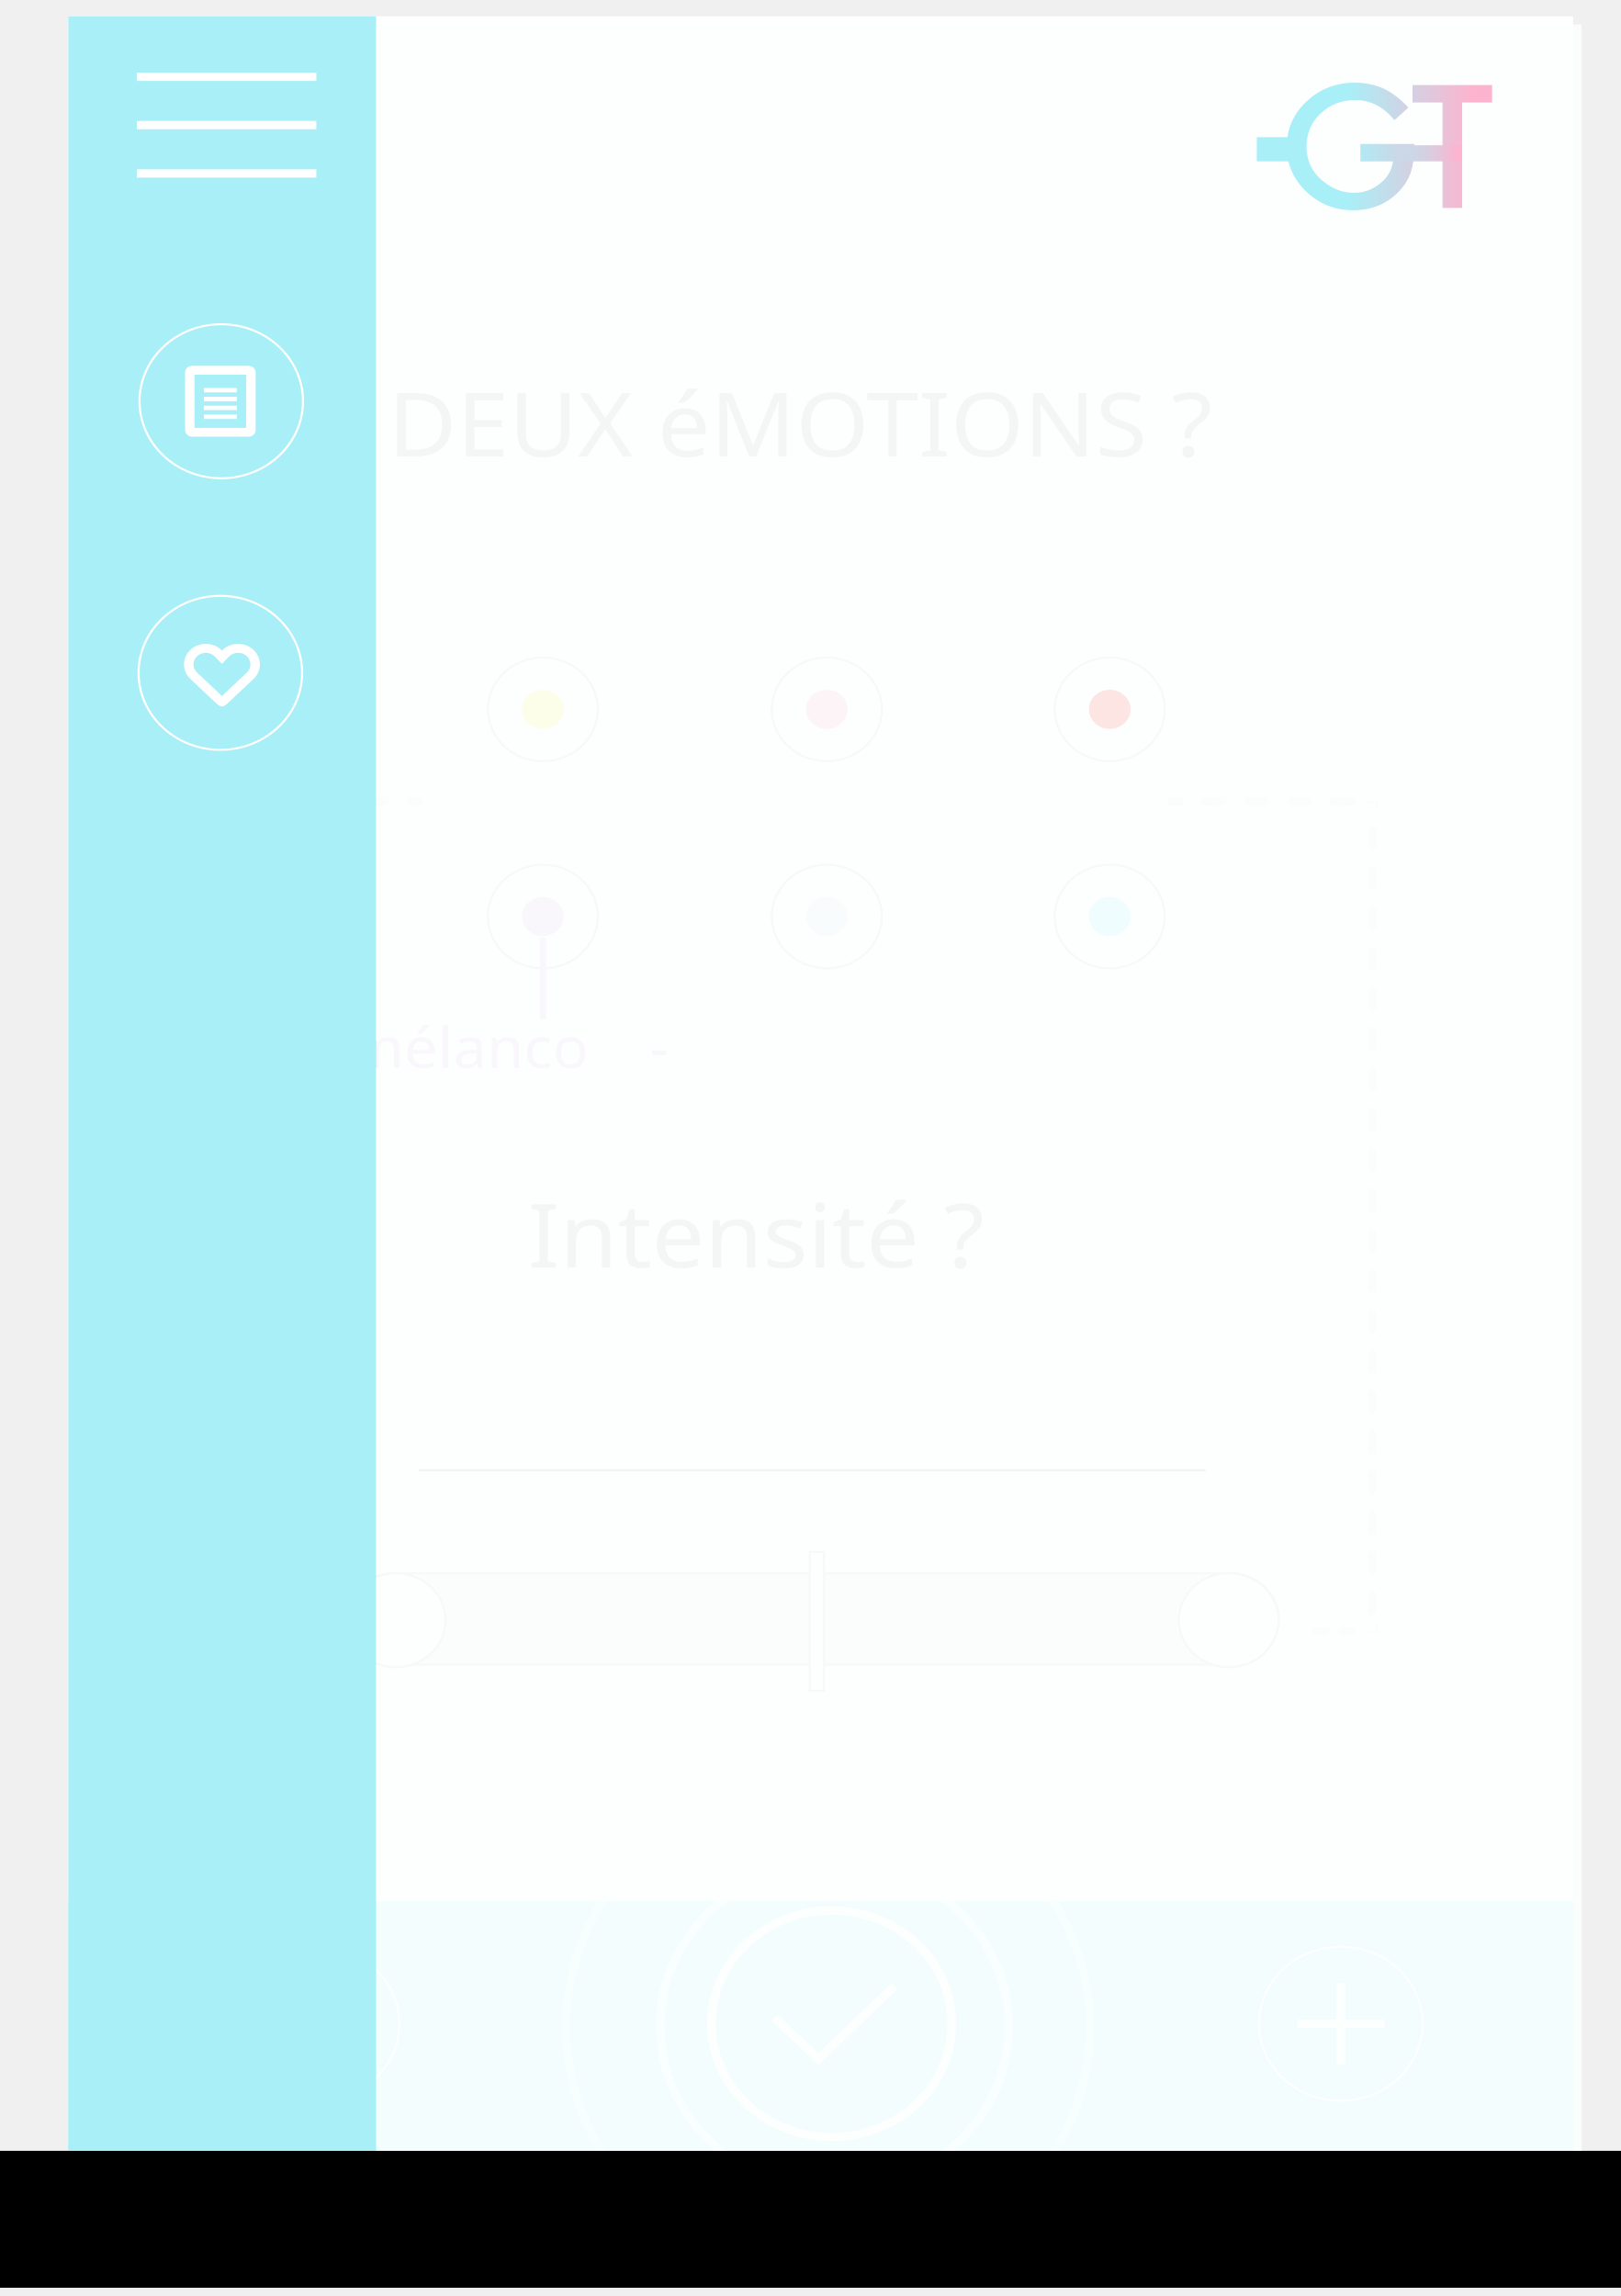
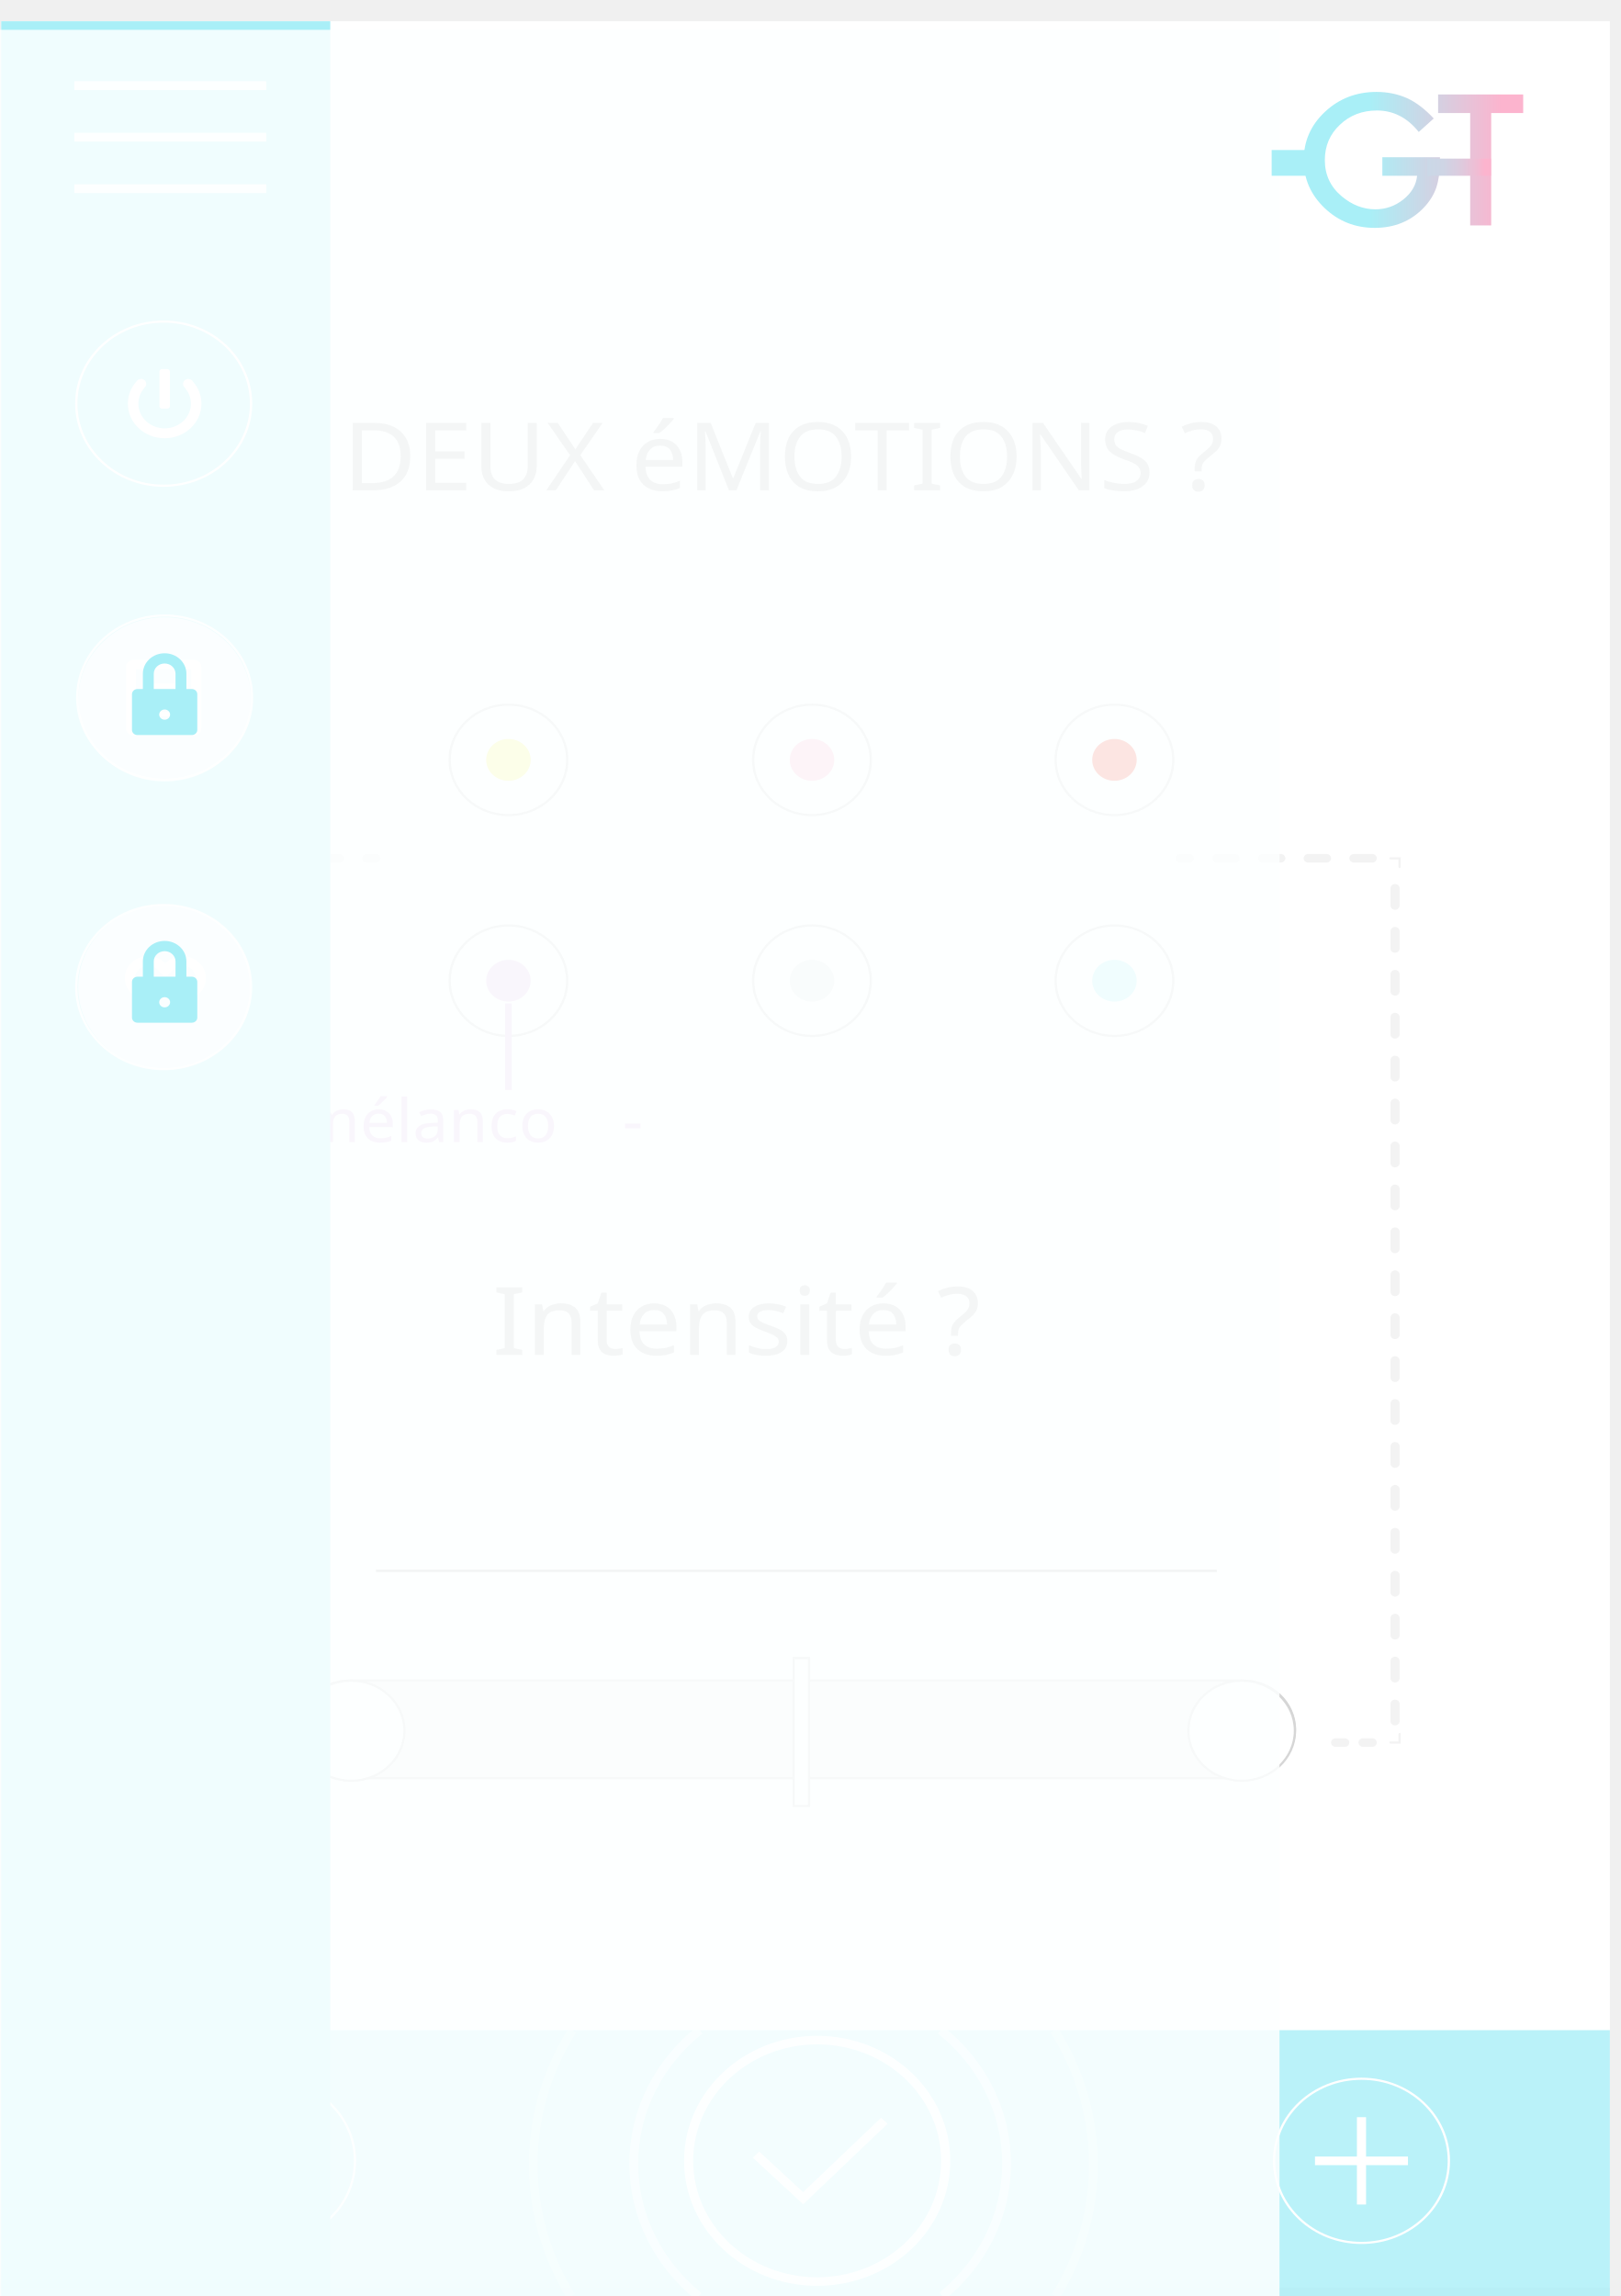
- <svg xmlns="http://www.w3.org/2000/svg" version="1.1" width="336" height="476" id="svg6780">
-   <defs id="defs6782">
-     <linearGradient x1="1080.507" y1="215.15" x2="1104.52" y2="215.15" id="SVGID_322_" gradientUnits="userSpaceOnUse">
-       <stop id="stop3633" style="stop-color:#a9eff7;stop-opacity:1" offset="0.299" />
-       <stop id="stop3635" style="stop-color:#fcb4ce;stop-opacity:1" offset="0.9" />
+ <svg xmlns="http://www.w3.org/2000/svg" width="336" height="476" id="svg14585" version="1.1">
+   <defs id="defs14587">
+     <linearGradient id="SVGID_322_" gradientUnits="userSpaceOnUse" x1="1080.507" y1="215.15" x2="1104.52" y2="215.15">
+       <stop offset="0.299" style="stop-color:#A9EFF7" id="stop3625" />
+       <stop offset="0.9" style="stop-color:#FCB4CE" id="stop3627" />
    </linearGradient>
-     <linearGradient x1="1080.507" y1="215.15" x2="1104.52" y2="215.15" id="SVGID_323_" gradientUnits="userSpaceOnUse">
-       <stop id="stop3640" style="stop-color:#a9eff7;stop-opacity:1" offset="0.299" />
-       <stop id="stop3642" style="stop-color:#fcb4ce;stop-opacity:1" offset="0.9" />
+     <linearGradient id="SVGID_323_" gradientUnits="userSpaceOnUse" x1="1080.507" y1="215.15" x2="1104.52" y2="215.15">
+       <stop offset="0.299" style="stop-color:#A9EFF7" id="stop3632" />
+       <stop offset="0.9" style="stop-color:#FCB4CE" id="stop3634" />
    </linearGradient>
-     <linearGradient x1="1094" y1="216" x2="1101" y2="216" id="SVGID_324_" gradientUnits="userSpaceOnUse">
-       <stop id="stop3647" style="stop-color:#cad8e7;stop-opacity:1" offset="0" />
-       <stop id="stop3649" style="stop-color:#ced5e5;stop-opacity:1" offset="0.245" />
-       <stop id="stop3651" style="stop-color:#dccbde;stop-opacity:1" offset="0.513" />
-       <stop id="stop3653" style="stop-color:#f1bcd3;stop-opacity:1" offset="0.792" />
-       <stop id="stop3655" style="stop-color:#fcb4ce;stop-opacity:1" offset="0.9" />
+     <linearGradient id="SVGID_324_" gradientUnits="userSpaceOnUse" x1="1094" y1="216" x2="1101" y2="216">
+       <stop offset="0" style="stop-color:#CAD8E7" id="stop3639" />
+       <stop offset="0.245" style="stop-color:#CED5E5" id="stop3641" />
+       <stop offset="0.513" style="stop-color:#DCCBDE" id="stop3643" />
+       <stop offset="0.792" style="stop-color:#F1BCD3" id="stop3645" />
+       <stop offset="0.9" style="stop-color:#FCB4CE" id="stop3647" />
    </linearGradient>
  </defs>
-   <g transform="translate(0,-576.3622)" id="layer1">
-     <rect width="311.953" height="440.841" x="14.18" y="579.756" id="rect917" style="fill:#ffffff" />
-     <path d="m 265.069,911.993 c 0,5.235 -4.5,9.481 -10.057,9.481 H 81.758 c -5.557,0 -10.06,-4.246 -10.06,-9.481 l 0,0 c 0,-5.235 4.504,-9.478 10.06,-9.478 H 255.012 c 5.557,0 10.057,4.243 10.057,9.478 l 0,0 z" id="path919" style="fill:#f4f4f4;stroke:#d6d6d6;stroke-width:0.43;stroke-miterlimit:10" />
-     <path d="m 92.377,912.257 c 0,5.382 -4.626,9.742 -10.342,9.742 -5.706,0 -10.337,-4.36 -10.337,-9.742 0,-5.379 4.631,-9.742 10.337,-9.742 5.716,0 10.342,4.363 10.342,9.742 z" id="path921" style="fill:#ffffff;stroke:#d6d6d6;stroke-width:0.43;stroke-miterlimit:10" />
-     <circle cx="1073.717" cy="398.12" r="5.832" transform="matrix(1.772458,0,0,1.669853,-1648.386,247.4552)" id="circle923" style="fill:#ffffff;stroke:#d6d6d6;stroke-width:0.25;stroke-miterlimit:10" />
-     <rect width="2.981" height="28.785" x="167.85" y="898.129" id="rect925" style="fill:#ffffff;stroke:#d6d6d6;stroke-width:0.43;stroke-miterlimit:10" />
-     <circle cx="993.496" cy="285.037" r="6.432" transform="matrix(1.772458,0,0,1.669853,-1648.386,247.4552)" id="circle927" style="fill:none;stroke:#d6d6d6;stroke-width:0.25;stroke-miterlimit:10" />
-     <circle cx="993.494" cy="285.037" r="2.434" transform="matrix(1.772458,0,0,1.669853,-1648.386,247.4552)" id="circle929" style="fill:#f9f569" />
-     <circle cx="1026.706" cy="285.037" r="6.433" transform="matrix(1.772458,0,0,1.669853,-1648.386,247.4552)" id="circle931" style="fill:none;stroke:#d6d6d6;stroke-width:0.25;stroke-miterlimit:10" />
-     <circle cx="1026.707" cy="285.037" r="2.433" transform="matrix(1.772458,0,0,1.669853,-1648.386,247.4552)" id="circle933" style="fill:#fcb4ce" />
-     <circle cx="1059.799" cy="285.037" r="6.432" transform="matrix(1.772458,0,0,1.669853,-1648.386,247.4552)" id="circle935" style="fill:none;stroke:#d6d6d6;stroke-width:0.25;stroke-miterlimit:10" />
-     <circle cx="1059.799" cy="285.037" r="2.434" transform="matrix(1.772458,0,0,1.669853,-1648.386,247.4552)" id="circle937" style="fill:#f8533d" />
-     <circle cx="993.496" cy="310.76" r="6.432" transform="matrix(1.772458,0,0,1.669853,-1648.386,247.4552)" id="circle939" style="fill:none;stroke:#d6d6d6;stroke-width:0.25;stroke-miterlimit:10" />
-     <circle cx="993.494" cy="310.76" r="2.434" transform="matrix(1.772458,0,0,1.669853,-1648.386,247.4552)" id="circle941" style="fill:#e7c5ea" />
-     <circle cx="1026.706" cy="310.76" r="6.433" transform="matrix(1.772458,0,0,1.669853,-1648.386,247.4552)" id="circle943" style="fill:none;stroke:#d6d6d6;stroke-width:0.25;stroke-miterlimit:10" />
-     <circle cx="1026.707" cy="310.76" r="2.433" transform="matrix(1.772458,0,0,1.669853,-1648.386,247.4552)" id="circle945" style="fill:#e6e8e8" />
-     <circle cx="1059.799" cy="310.76" r="6.432" transform="matrix(1.772458,0,0,1.669853,-1648.386,247.4552)" id="circle947" style="fill:none;stroke:#d6d6d6;stroke-width:0.25;stroke-miterlimit:10" />
-     <circle cx="1059.799" cy="310.76" r="2.434" transform="matrix(1.772458,0,0,1.669853,-1648.386,247.4552)" id="circle949" style="fill:#a9eff7" />
-     <g transform="matrix(1.772458,0,0,1.669853,-1648.386,247.4552)" id="g951">
-       <rect width="56.649" height="4.988" x="970.707" y="324.662" id="rect953" style="fill:none" />
+   <g id="layer1" transform="translate(0,-576.3622)">
+     <rect style="fill:#ffffff" x="0.256" y="580.766" width="333.486" height="469.878" id="rect917" />
+     <path style="fill:#f4f4f4;stroke:#d6d6d6;stroke-width:0.459;stroke-miterlimit:10" stroke-miterlimit="10" d="m 268.464,934.887 c 0,5.58 -4.811,10.106 -10.751,10.106 H 72.499 c -5.94,0 -10.755,-4.526 -10.755,-10.106 l 0,0 c 0,-5.58 4.815,-10.102 10.755,-10.102 H 257.712 c 5.94,0 10.751,4.523 10.751,10.102 l 0,0 z" id="path919" />
+     <path style="fill:#ffffff;stroke:#d6d6d6;stroke-width:0.459;stroke-miterlimit:10" stroke-miterlimit="10" d="m 83.851,935.168 c 0,5.736 -4.945,10.384 -11.056,10.384 -6.099,0 -11.051,-4.647 -11.051,-10.384 0,-5.733 4.951,-10.384 11.051,-10.384 6.111,0 11.056,4.651 11.056,10.384 z" id="path921" />
+     <circle transform="matrix(1.894805,0,0,1.779841,-1777.072,226.5781)" style="fill:#ffffff;stroke:#d6d6d6;stroke-width:0.25;stroke-miterlimit:10" stroke-miterlimit="10" cx="1073.717" cy="398.12" r="5.832" id="circle923" d="m 1079.549,398.12 c 0,3.221 -2.611,5.832 -5.832,5.832 -3.221,0 -5.832,-2.611 -5.832,-5.832 0,-3.221 2.611,-5.832 5.832,-5.832 3.221,0 5.832,2.611 5.832,5.832 z" />
+     <rect style="fill:#ffffff;stroke:#d6d6d6;stroke-width:0.459;stroke-miterlimit:10" x="164.533" y="920.109" stroke-miterlimit="10" width="3.187" height="30.681" id="rect925" />
+     <circle transform="matrix(1.894805,0,0,1.779841,-1777.072,226.5781)" style="fill:none;stroke:#d6d6d6;stroke-width:0.25;stroke-miterlimit:10" stroke-miterlimit="10" cx="993.496" cy="285.037" r="6.432" id="circle927" d="m 999.928,285.037 c 0,3.552 -2.88,6.432 -6.432,6.432 -3.552,0 -6.432,-2.88 -6.432,-6.432 0,-3.552 2.88,-6.432 6.432,-6.432 3.552,0 6.432,2.88 6.432,6.432 z" />
+     <circle transform="matrix(1.894805,0,0,1.779841,-1777.072,226.5781)" style="fill:#f9f569" cx="993.494" cy="285.037" r="2.434" id="circle929" d="m 995.928,285.037 c 0,1.344 -1.09,2.434 -2.434,2.434 -1.344,0 -2.434,-1.09 -2.434,-2.434 0,-1.344 1.09,-2.434 2.434,-2.434 1.344,0 2.434,1.09 2.434,2.434 z" />
+     <circle transform="matrix(1.894805,0,0,1.779841,-1777.072,226.5781)" style="fill:none;stroke:#d6d6d6;stroke-width:0.25;stroke-miterlimit:10" stroke-miterlimit="10" cx="1026.706" cy="285.037" r="6.433" id="circle931" d="m 1033.139,285.037 c 0,3.553 -2.88,6.433 -6.433,6.433 -3.553,0 -6.433,-2.88 -6.433,-6.433 0,-3.553 2.88,-6.433 6.433,-6.433 3.553,0 6.433,2.88 6.433,6.433 z" />
+     <circle transform="matrix(1.894805,0,0,1.779841,-1777.072,226.5781)" style="fill:#fcb4ce" cx="1026.707" cy="285.037" r="2.433" id="circle933" d="m 1029.14,285.037 c 0,1.344 -1.089,2.433 -2.433,2.433 -1.344,0 -2.433,-1.089 -2.433,-2.433 0,-1.344 1.089,-2.433 2.433,-2.433 1.344,0 2.433,1.089 2.433,2.433 z" />
+     <circle transform="matrix(1.894805,0,0,1.779841,-1777.072,226.5781)" style="fill:none;stroke:#d6d6d6;stroke-width:0.25;stroke-miterlimit:10" stroke-miterlimit="10" cx="1059.799" cy="285.037" r="6.432" id="circle935" d="m 1066.231,285.037 c 0,3.552 -2.88,6.432 -6.432,6.432 -3.552,0 -6.432,-2.88 -6.432,-6.432 0,-3.552 2.88,-6.432 6.432,-6.432 3.552,0 6.432,2.88 6.432,6.432 z" />
+     <circle transform="matrix(1.894805,0,0,1.779841,-1777.072,226.5781)" style="fill:#f8533d" cx="1059.799" cy="285.037" r="2.434" id="circle937" d="m 1062.233,285.037 c 0,1.344 -1.09,2.434 -2.434,2.434 -1.344,0 -2.434,-1.09 -2.434,-2.434 0,-1.344 1.09,-2.434 2.434,-2.434 1.344,0 2.434,1.09 2.434,2.434 z" />
+     <circle transform="matrix(1.894805,0,0,1.779841,-1777.072,226.5781)" style="fill:none;stroke:#d6d6d6;stroke-width:0.25;stroke-miterlimit:10" stroke-miterlimit="10" cx="993.496" cy="310.76" r="6.432" id="circle939" d="m 999.928,310.76 c 0,3.552 -2.88,6.432 -6.432,6.432 -3.552,0 -6.432,-2.88 -6.432,-6.432 0,-3.552 2.88,-6.432 6.432,-6.432 3.552,0 6.432,2.88 6.432,6.432 z" />
+     <circle transform="matrix(1.894805,0,0,1.779841,-1777.072,226.5781)" style="fill:#e7c5ea" cx="993.494" cy="310.76" r="2.434" id="circle941" d="m 995.928,310.76 c 0,1.344 -1.09,2.434 -2.434,2.434 -1.344,0 -2.434,-1.09 -2.434,-2.434 0,-1.344 1.09,-2.434 2.434,-2.434 1.344,0 2.434,1.09 2.434,2.434 z" />
+     <circle transform="matrix(1.894805,0,0,1.779841,-1777.072,226.5781)" style="fill:none;stroke:#d6d6d6;stroke-width:0.25;stroke-miterlimit:10" stroke-miterlimit="10" cx="1026.706" cy="310.76" r="6.433" id="circle943" d="m 1033.139,310.76 c 0,3.553 -2.88,6.433 -6.433,6.433 -3.553,0 -6.433,-2.88 -6.433,-6.433 0,-3.553 2.88,-6.433 6.433,-6.433 3.553,0 6.433,2.88 6.433,6.433 z" />
+     <circle transform="matrix(1.894805,0,0,1.779841,-1777.072,226.5781)" style="fill:#e6e8e8" cx="1026.707" cy="310.76" r="2.433" id="circle945" d="m 1029.14,310.76 c 0,1.344 -1.089,2.433 -2.433,2.433 -1.344,0 -2.433,-1.089 -2.433,-2.433 0,-1.344 1.089,-2.433 2.433,-2.433 1.344,0 2.433,1.089 2.433,2.433 z" />
+     <circle transform="matrix(1.894805,0,0,1.779841,-1777.072,226.5781)" style="fill:none;stroke:#d6d6d6;stroke-width:0.25;stroke-miterlimit:10" stroke-miterlimit="10" cx="1059.799" cy="310.76" r="6.432" id="circle947" d="m 1066.231,310.76 c 0,3.552 -2.88,6.432 -6.432,6.432 -3.552,0 -6.432,-2.88 -6.432,-6.432 0,-3.552 2.88,-6.432 6.432,-6.432 3.552,0 6.432,2.88 6.432,6.432 z" />
+     <circle transform="matrix(1.894805,0,0,1.779841,-1777.072,226.5781)" style="fill:#a9eff7" cx="1059.799" cy="310.76" r="2.434" id="circle949" d="m 1062.233,310.76 c 0,1.344 -1.09,2.434 -2.434,2.434 -1.344,0 -2.434,-1.09 -2.434,-2.434 0,-1.344 1.09,-2.434 2.434,-2.434 1.344,0 2.434,1.09 2.434,2.434 z" />
+     <g transform="matrix(1.894805,0,0,1.779841,-1777.072,226.5781)" id="g951">
+       <rect style="fill:none" x="970.707" y="324.662" width="56.649" height="4.988" id="rect953" />
      <text transform="translate(970.707,329.562)" id="text955">
-         <tspan x="0" y="0" id="tspan957" style="font-size:7px;fill:#e7c5ea;font-family:Quicksand-Regular">mélanco</tspan>
-         <tspan x="35.265" y="0" id="tspan959" style="font-size:7px;fill:#e7c5ea;font-family:Quicksand-Regular">-</tspan>
+         <tspan style="font-size:7px;fill:#e7c5ea;font-family:Quicksand-Regular" x="0" y="0" font-size="7" id="tspan957">mélanco</tspan>
+         <tspan style="font-size:7px;fill:#e7c5ea;font-family:Quicksand-Regular" x="35.265" y="0" font-size="7" id="tspan959">-</tspan>
      </text>
    </g>
-     <line style="fill:none;stroke:#e7c5ea;stroke-width:1.29;stroke-miterlimit:10" stroke-miterlimit="10" x1="112.544" y1="770.787" x2="112.544" y2="787.653" id="line961" />
-     <g transform="matrix(1.772458,0,0,1.669853,-1648.386,247.4552)" id="g963">
-       <rect width="139.396" height="43.334" x="958" y="245.945" id="rect965" style="fill:none" />
-       <text transform="translate(975.3936,253.6455)" id="text967" style="font-size:11px;fill:#c4c4c4;font-family:Quicksand-Regular">DEUX éMOTIONS ?</text>
+     <line style="fill:none;stroke:#e7c5ea;stroke-width:1.377;stroke-miterlimit:10" stroke-miterlimit="10" x1="105.41" y1="784.38" x2="105.41" y2="802.357" id="line961" />
+     <g transform="matrix(1.894805,0,0,1.779841,-1777.072,226.5781)" id="g963">
+       <rect style="fill:none" x="958" y="245.945" width="139.396" height="43.334" id="rect965" />
+       <text style="font-size:11px;fill:#c4c4c4;font-family:Quicksand-Regular" transform="translate(975.3936,253.6455)" font-size="11" id="text967">DEUX éMOTIONS ?</text>
    </g>
-     <g transform="matrix(1.772458,0,0,1.669853,-1648.386,247.4552)" id="g969">
-       <rect width="139.396" height="43.334" x="955.772" y="346.64" id="rect971" style="fill:none" />
-       <text transform="translate(991.7285,354.3398)" id="text973" style="font-size:11px;fill:#c4c4c4;font-family:Quicksand-Regular">Intensité ?</text>
+     <g transform="matrix(1.894805,0,0,1.779841,-1777.072,226.5781)" id="g969">
+       <rect style="fill:none" x="955.772" y="346.64" width="139.396" height="43.334" id="rect971" />
+       <text style="font-size:11px;fill:#c4c4c4;font-family:Quicksand-Regular" transform="translate(991.7285,354.3398)" font-size="11" id="text973">Intensité ?</text>
    </g>
-     <line style="fill:#f4f4f4;stroke:#b5b4b5;stroke-width:0.43;stroke-miterlimit:10" stroke-miterlimit="10" x1="86.85" y1="881.164" x2="249.917" y2="881.164" id="line975" />
-     <g transform="matrix(1.772458,0,0,1.669853,-1648.386,247.4552)" id="g977" style="opacity:0.4">
-       <g id="g979" style="opacity:0.4">
+     <line style="fill:#f4f4f4;stroke:#b5b4b5;stroke-width:0.459;stroke-miterlimit:10" stroke-miterlimit="10" x1="77.943" y1="902.028" x2="252.265" y2="902.028" id="line975" />
+     <g transform="matrix(1.894805,0,0,1.779841,-1777.072,226.5781)" style="opacity:0.4" id="g977">
+       <g style="opacity:0.4" id="g979">
        <line style="fill:none;stroke:#b5b4b5;stroke-linecap:round;stroke-miterlimit:10" stroke-miterlimit="10" x1="979" y1="296.5" x2="978" y2="296.5" id="line981" />
        <line style="fill:none;stroke:#b5b4b5;stroke-linecap:round;stroke-miterlimit:10;stroke-dasharray:2, 3" stroke-miterlimit="10" x1="975" y1="296.5" x2="958" y2="296.5" id="line983" />
        <polyline style="fill:none;stroke:#b5b4b5;stroke-width:0.25;stroke-linecap:round;stroke-miterlimit:10" stroke-miterlimit="10" points="956.5,296.5     955.5,296.5 955.5,297.5   " id="polyline985" />
        <line style="fill:none;stroke:#b5b4b5;stroke-linecap:round;stroke-miterlimit:10;stroke-dasharray:2, 3" stroke-miterlimit="10" x1="955.5" y1="300" x2="955.5" y2="397" id="line987" />
        <polyline style="fill:none;stroke:#b5b4b5;stroke-width:0.25;stroke-linecap:round;stroke-miterlimit:10" stroke-miterlimit="10" points="955.5,398.5     955.5,399.5 956.5,399.5   " id="polyline989" />
        <line style="fill:none;stroke:#b5b4b5;stroke-linecap:round;stroke-miterlimit:10;stroke-dasharray:1, 2" stroke-miterlimit="10" x1="958" y1="399.5" x2="960" y2="399.5" id="line991" />
        <line style="fill:none;stroke:#b5b4b5;stroke-linecap:round;stroke-miterlimit:10" stroke-miterlimit="10" x1="961" y1="399.5" x2="962" y2="399.5" id="line993" />
      </g>
    </g>
-     <g transform="matrix(1.772458,0,0,1.669853,-1648.386,247.4552)" id="g995" style="opacity:0.4">
-       <g id="g997" style="opacity:0.4">
+     <g transform="matrix(1.894805,0,0,1.779841,-1777.072,226.5781)" style="opacity:0.4" id="g995">
+       <g style="opacity:0.4" id="g997">
        <line style="fill:none;stroke:#b5b4b5;stroke-linecap:round;stroke-miterlimit:10" stroke-miterlimit="10" x1="1067" y1="296.5" x2="1068" y2="296.5" id="line999" />
        <line style="fill:none;stroke:#b5b4b5;stroke-linecap:round;stroke-miterlimit:10;stroke-dasharray:2, 3" stroke-miterlimit="10" x1="1071" y1="296.5" x2="1089" y2="296.5" id="line1001" />
        <polyline style="fill:none;stroke:#b5b4b5;stroke-width:0.25;stroke-linecap:round;stroke-miterlimit:10" stroke-miterlimit="10" points="1090,296.5     1091,296.5 1091,297.5   " id="polyline1003" />
        <line style="fill:none;stroke:#b5b4b5;stroke-linecap:round;stroke-miterlimit:10;stroke-dasharray:2, 3" stroke-miterlimit="10" x1="1090.5" y1="300" x2="1090.5" y2="397" id="line1005" />
        <polyline style="fill:none;stroke:#b5b4b5;stroke-width:0.25;stroke-linecap:round;stroke-miterlimit:10" stroke-miterlimit="10" points="1091,398.5     1091,399.5 1090,399.5   " id="polyline1007" />
        <line style="fill:none;stroke:#b5b4b5;stroke-linecap:round;stroke-miterlimit:10;stroke-dasharray:1, 2" stroke-miterlimit="10" x1="1088" y1="399.5" x2="1086" y2="399.5" id="line1009" />
        <line style="fill:none;stroke:#b5b4b5;stroke-linecap:round;stroke-miterlimit:10" stroke-miterlimit="10" x1="1085" y1="399.5" x2="1084" y2="399.5" id="line1011" />
      </g>
    </g>
-     <rect width="311.953" height="51.765" x="14.18" y="970.502" id="rect1013" style="opacity:0.8;fill:#a9eff7" />
-     <circle cx="1086.826" cy="448.221" r="9.561" transform="matrix(1.772458,0,0,1.669853,-1648.386,247.4552)" id="circle1015" style="fill:none;stroke:#ffffff;stroke-width:0.25;stroke-miterlimit:10" />
-     <circle cx="967.145" cy="448.221" r="9.561" transform="matrix(1.772458,0,0,1.669853,-1648.386,247.4552)" id="circle1017" style="fill:none;stroke:#ffffff;stroke-width:0.25;stroke-miterlimit:10" />
-     <circle cx="1027.272" cy="448.221" r="14.062" transform="matrix(1.772458,0,0,1.669853,-1648.386,247.4552)" id="circle1019" style="fill:none;stroke:#ffffff;stroke-miterlimit:10" />
-     <g transform="matrix(1.772458,0,0,1.669853,-1648.386,247.4552)" id="g1021">
+     <rect style="opacity:0.8;fill:#a9eff7" x="0.256" y="997.249" width="333.486" height="55.175" id="rect1013" />
+     <circle transform="matrix(1.894805,0,0,1.779841,-1777.072,226.5781)" style="fill:none;stroke:#ffffff;stroke-width:0.25;stroke-miterlimit:10" stroke-miterlimit="10" cx="1086.826" cy="448.221" r="9.561" id="circle1015" d="m 1096.387,448.221 c 0,5.28 -4.281,9.561 -9.561,9.561 -5.28,0 -9.561,-4.281 -9.561,-9.561 0,-5.28 4.281,-9.561 9.561,-9.561 5.28,0 9.561,4.281 9.561,9.561 z" />
+     <circle transform="matrix(1.894805,0,0,1.779841,-1777.072,226.5781)" style="fill:none;stroke:#ffffff;stroke-width:0.25;stroke-miterlimit:10" stroke-miterlimit="10" cx="967.145" cy="448.221" r="9.561" id="circle1017" d="m 976.706,448.221 c 0,5.28 -4.281,9.561 -9.561,9.561 -5.28,0 -9.561,-4.281 -9.561,-9.561 0,-5.28 4.281,-9.561 9.561,-9.561 5.28,0 9.561,4.281 9.561,9.561 z" />
+     <circle transform="matrix(1.894805,0,0,1.779841,-1777.072,226.5781)" style="fill:none;stroke:#ffffff;stroke-miterlimit:10" stroke-miterlimit="10" cx="1027.272" cy="448.221" r="14.062" id="circle1019" d="m 1041.334,448.221 c 0,7.766 -6.296,14.062 -14.062,14.062 -7.766,0 -14.062,-6.296 -14.062,-14.062 0,-7.766 6.296,-14.062 14.062,-14.062 7.766,0 14.062,6.296 14.062,14.062 z" />
+     <g transform="matrix(1.894805,0,0,1.779841,-1777.072,226.5781)" id="g1021">
      <line style="fill:none;stroke:#ffffff;stroke-miterlimit:10" stroke-miterlimit="10" x1="1086.827" y1="443.134" x2="1086.827" y2="453.309" id="line1023" />
      <line style="fill:none;stroke:#ffffff;stroke-miterlimit:10" stroke-miterlimit="10" x1="1081.741" y1="448.222" x2="1091.913" y2="448.222" id="line1025" />
    </g>
-     <g transform="matrix(1.772458,0,0,1.669853,-1648.386,247.4552)" id="g1027">
-       <path d="m 971.395,447.437 h -3.188 l 1.191,-1.191 c -0.603,-0.603 -1.403,-0.935 -2.255,-0.935 -0.85,0 -1.652,0.332 -2.253,0.935 -0.603,0.602 -0.935,1.402 -0.935,2.255 0,0.851 0.332,1.651 0.935,2.253 0.601,0.603 1.403,0.935 2.253,0.935 0.852,0 1.652,-0.332 2.255,-0.935 0.049,-0.05 0.099,-0.103 0.146,-0.155 l 0.799,0.7 c -0.779,0.89 -1.925,1.452 -3.199,1.452 -2.348,0 -4.25,-1.903 -4.25,-4.25 0,-2.35 1.902,-4.251 4.25,-4.251 1.174,0 2.237,0.476 3.006,1.244 l 1.245,-1.244 v 3.187 z" id="path1029" style="fill:#ffffff" />
+     <g transform="matrix(1.894805,0,0,1.779841,-1777.072,226.5781)" id="g1027">
+       <path style="fill:#ffffff" d="m 971.395,447.437 h -3.188 l 1.191,-1.191 c -0.603,-0.603 -1.403,-0.935 -2.255,-0.935 -0.85,0 -1.652,0.332 -2.253,0.935 -0.603,0.602 -0.935,1.402 -0.935,2.255 0,0.851 0.332,1.651 0.935,2.253 0.601,0.603 1.403,0.935 2.253,0.935 0.852,0 1.652,-0.332 2.255,-0.935 0.049,-0.05 0.099,-0.103 0.146,-0.155 l 0.799,0.7 c -0.779,0.89 -1.925,1.452 -3.199,1.452 -2.348,0 -4.25,-1.903 -4.25,-4.25 0,-2.35 1.902,-4.251 4.25,-4.251 1.174,0 2.237,0.476 3.006,1.244 l 1.245,-1.244 v 3.187 z" id="path1029" />
    </g>
-     <circle cx="1026.852" cy="448.642" r="30.641" transform="matrix(1.772458,0,0,1.669853,-1648.386,247.4552)" id="circle1031" style="opacity:0.3;fill:none;stroke:#ffffff;stroke-miterlimit:10" />
-     <circle cx="1027.602" cy="448.55" r="20.391" transform="matrix(1.772458,0,0,1.669853,-1648.386,247.4552)" id="circle1033" style="opacity:0.6;fill:none;stroke:#ffffff;stroke-miterlimit:10" />
-     <g transform="matrix(1.772458,0,0,1.669853,-1648.386,247.4552)" id="g1035">
-       <line style="fill:none;stroke:#ffffff;stroke-miterlimit:10" stroke-miterlimit="10" x1="1034.623" y1="443.552" x2="1025.426" y2="452.891" id="line1037" />
-       <line style="fill:none;stroke:#ffffff;stroke-miterlimit:10" stroke-miterlimit="10" x1="1020.581" y1="447.496" x2="1026.062" y2="452.891" id="line1039" />
+     <path style="opacity:0.3;fill:none;stroke:#ffffff;stroke-width:1.836;stroke-miterlimit:10" stroke-miterlimit="10" d="m 118.368,1052.431 c -4.968,-8.038 -7.814,-17.378 -7.814,-27.342 0,-10.174 2.963,-19.696 8.127,-27.847" id="path1031" />
+     <path style="opacity:0.3;fill:none;stroke:#ffffff;stroke-width:1.836;stroke-miterlimit:10" stroke-miterlimit="10" d="m 218.549,997.251 c 5.161,8.148 8.125,17.669 8.123,27.838 0.002,9.967 -2.844,19.308 -7.814,27.346" id="path1033" />
+     <path style="opacity:0.6;fill:none;stroke:#ffffff;stroke-width:1.836;stroke-miterlimit:10" stroke-miterlimit="10" d="m 144.828,1052.431 c -8.223,-6.655 -13.43,-16.508 -13.43,-27.506 0,-11.092 5.3,-21.023 13.65,-27.682" id="path1035" />
+     <path style="opacity:0.6;fill:none;stroke:#ffffff;stroke-width:1.836;stroke-miterlimit:10" stroke-miterlimit="10" d="m 195.025,997.244 c 8.349,6.657 13.646,16.588 13.646,27.682 0,10.951 -5.165,20.771 -13.328,27.426" id="path1037" />
+     <g transform="matrix(1.894805,0,0,1.779841,-1777.072,226.5781)" id="g1039">
+       <line style="fill:none;stroke:#ffffff;stroke-miterlimit:10" stroke-miterlimit="10" x1="1034.623" y1="443.552" x2="1025.426" y2="452.891" id="line1041" />
+       <line style="fill:none;stroke:#ffffff;stroke-miterlimit:10" stroke-miterlimit="10" x1="1020.581" y1="447.496" x2="1026.062" y2="452.891" id="line1043" />
    </g>
-     <rect width="338.54" height="28.387" x="2.1006417e-017" y="1022.267" id="rect1041" />
-     <rect width="63.809" height="442.511" x="14.18" y="579.756" id="rect1043" style="fill:#a9eff7" />
-     <line style="fill:none;stroke:#ffffff;stroke-width:1.72;stroke-miterlimit:10" stroke-miterlimit="10" x1="28.359" y1="592.28" x2="65.581" y2="592.28" id="line1045" />
-     <line style="fill:none;stroke:#ffffff;stroke-width:1.72;stroke-miterlimit:10" stroke-miterlimit="10" x1="28.359" y1="602.299" x2="65.581" y2="602.299" id="line1047" />
-     <line style="fill:none;stroke:#ffffff;stroke-width:1.72;stroke-miterlimit:10" stroke-miterlimit="10" x1="28.359" y1="612.318" x2="65.581" y2="612.318" id="line1049" />
-     <circle cx="955.879" cy="246.784" r="9.561" transform="matrix(1.772458,0,0,1.669853,-1648.386,247.4552)" id="circle1051" style="fill:none;stroke:#ffffff;stroke-width:0.25;stroke-miterlimit:10" />
-     <circle cx="955.773" cy="280.5" r="9.561" transform="matrix(1.772458,0,0,1.669853,-1648.386,247.4552)" id="circle1053" style="fill:none;stroke:#ffffff;stroke-width:0.25;stroke-miterlimit:10" />
-     <rect width="249.917" height="440.841" x="77.988" y="581.426" id="rect1055" style="opacity:0.85;fill:#fdffff" />
-     <g transform="matrix(1.772458,0,0,1.669853,-1648.386,247.4552)" id="g1057">
-       <path d="m 960.4,279.455 c 0,-1.409 -1.143,-2.551 -2.551,-2.551 -0.749,0 -1.422,0.322 -1.889,0.836 -0.467,-0.514 -1.141,-0.836 -1.89,-0.836 -1.408,0 -2.552,1.142 -2.552,2.551 0,0.748 0.324,1.422 0.838,1.889 h -0.006 l 2.776,2.775 c 0.278,0.277 0.556,0.555 0.833,0.555 0.277,0 0.555,-0.277 0.832,-0.555 l 2.775,-2.775 h -0.004 c 0.516,-0.467 0.838,-1.141 0.838,-1.889 z m -1.582,1.067 -2.81,2.812 c -0.015,0.015 -0.03,0.031 -0.048,0.047 -0.017,-0.016 -0.033,-0.032 -0.048,-0.047 l -2.81,-2.812 c -0.305,-0.276 -0.473,-0.656 -0.473,-1.067 0,-0.795 0.646,-1.441 1.44,-1.441 0.411,0 0.79,0.168 1.067,0.473 l 0.822,0.906 0.822,-0.906 c 0.275,-0.305 0.655,-0.473 1.066,-0.473 0.794,0 1.441,0.646 1.441,1.441 0.004,0.411 -0.164,0.791 -0.469,1.067 z" id="path1059" style="fill:#ffffff" />
+     <rect style="fill:#a9eff7" x="0.256" y="580.766" width="68.213" height="471.658" id="rect1045" />
+     <line style="fill:none;stroke:#ffffff;stroke-width:1.836;stroke-miterlimit:10" stroke-miterlimit="10" x1="15.414" y1="594.115" x2="55.205" y2="594.115" id="line1047" />
+     <line style="fill:none;stroke:#ffffff;stroke-width:1.836;stroke-miterlimit:10" stroke-miterlimit="10" x1="15.414" y1="604.794" x2="55.205" y2="604.794" id="line1049" />
+     <line style="fill:none;stroke:#ffffff;stroke-width:1.836;stroke-miterlimit:10" stroke-miterlimit="10" x1="15.414" y1="615.473" x2="55.205" y2="615.473" id="line1051" />
+     <circle transform="matrix(1.894805,0,0,1.779841,-1777.072,226.5781)" style="fill:none;stroke:#ffffff;stroke-width:0.25;stroke-miterlimit:10" stroke-miterlimit="10" cx="955.879" cy="277.784" r="9.561" id="circle1053" d="m 965.44,277.784 c 0,5.28 -4.281,9.561 -9.561,9.561 -5.28,0 -9.561,-4.281 -9.561,-9.561 0,-5.28 4.281,-9.561 9.561,-9.561 5.28,0 9.561,4.281 9.561,9.561 z" />
+     <circle transform="matrix(1.894805,0,0,1.779841,-1777.072,226.5781)" style="fill:none;stroke:#ffffff;stroke-width:0.25;stroke-miterlimit:10" stroke-miterlimit="10" cx="955.773" cy="311.5" r="9.561" id="circle1055" d="m 965.334,311.5 c 0,5.28 -4.281,9.561 -9.561,9.561 -5.28,0 -9.561,-4.281 -9.561,-9.561 0,-5.28 4.281,-9.561 9.561,-9.561 5.28,0 9.561,4.281 9.561,9.561 z" />
+     <polyline transform="matrix(1.894805,0,0,1.779841,-1845.555,226.5781)" style="opacity:0.85;fill:#fdffff" points="1041,464 974,464 974,200 1114,200 1114,464 1041,464 " id="polyline1057" />
+     <g transform="matrix(1.894805,0,0,1.779841,-1777.072,226.5781)" id="g1059">
+       <path style="fill:#ffffff" d="m 960.4,310.455 c 0,-1.409 -1.143,-2.551 -2.551,-2.551 -0.749,0 -1.422,0.322 -1.889,0.836 -0.467,-0.514 -1.141,-0.836 -1.89,-0.836 -1.408,0 -2.552,1.142 -2.552,2.551 0,0.748 0.324,1.422 0.838,1.889 h -0.006 l 2.776,2.775 c 0.278,0.277 0.556,0.555 0.833,0.555 0.277,0 0.555,-0.277 0.832,-0.555 l 2.775,-2.775 h -0.004 c 0.516,-0.467 0.838,-1.141 0.838,-1.889 z m -1.582,1.067 -2.81,2.812 c -0.015,0.015 -0.03,0.031 -0.048,0.047 -0.017,-0.016 -0.033,-0.032 -0.048,-0.047 l -2.81,-2.812 c -0.305,-0.276 -0.473,-0.656 -0.473,-1.067 0,-0.795 0.646,-1.441 1.44,-1.441 0.411,0 0.79,0.168 1.067,0.473 l 0.822,0.906 0.822,-0.906 c 0.275,-0.305 0.655,-0.473 1.066,-0.473 0.794,0 1.441,0.646 1.441,1.441 0.004,0.411 -0.164,0.791 -0.469,1.067 z" id="path1061" />
    </g>
-     <g transform="matrix(1.772458,0,0,1.669853,-1648.386,247.4552)" id="g1061">
-       <path d="m 959.073,242.385 h -6.601 c -0.453,0 -0.824,0.371 -0.824,0.824 v 7.15 c 0,0.454 0.371,0.825 0.824,0.825 h 6.601 c 0.454,0 0.825,-0.371 0.825,-0.825 v -7.15 c 0,-0.453 -0.371,-0.824 -0.825,-0.824 z m -0.274,7.7 h -6.051 v -6.601 h 6.051 v 6.601 z m -4.95,-3.851 h 3.85 v 0.551 h -3.85 v -0.551 z m 0,1.1 h 3.85 v 0.551 h -3.85 v -0.551 z m 0,1.101 h 3.85 v 0.55 h -3.85 v -0.55 z m 0,-3.3 h 3.85 v 0.551 h -3.85 v -0.551 z" id="path1063" style="fill:#ffffff" />
+     <g transform="matrix(1.894805,0,0,1.779841,-1777.072,226.5781)" id="g1063">
+       <path style="fill:#ffffff" d="m 959.073,273.385 h -6.601 c -0.453,0 -0.824,0.371 -0.824,0.824 v 7.15 c 0,0.454 0.371,0.825 0.824,0.825 h 6.601 c 0.454,0 0.825,-0.371 0.825,-0.825 v -7.15 c 0,-0.453 -0.371,-0.824 -0.825,-0.824 z m -0.274,7.7 h -6.051 v -6.601 h 6.051 v 6.601 z m -4.95,-3.851 h 3.85 v 0.551 h -3.85 v -0.551 z m 0,1.1 h 3.85 v 0.551 h -3.85 v -0.551 z m 0,1.101 h 3.85 v 0.55 h -3.85 v -0.55 z m 0,-3.3 h 3.85 v 0.551 h -3.85 v -0.551 z" id="path1065" />
    </g>
-     <g transform="matrix(1.772458,0,0,1.669853,-1648.386,247.4552)" id="g3626">
-       <g id="g3628">
-         <g id="g3630">
-           <linearGradient x1="1080.507" y1="215.15" x2="1104.52" y2="215.15" id="linearGradient6752" gradientUnits="userSpaceOnUse">
-             <stop id="stop6754" style="stop-color:#a9eff7;stop-opacity:1" offset="0.299" />
-             <stop id="stop6756" style="stop-color:#fcb4ce;stop-opacity:1" offset="0.9" />
+     <g transform="matrix(1.894805,0,0,1.779841,-1777.072,226.5781)" id="g3618">
+       <g id="g3620">
+         <g id="g3622">
+           <linearGradient id="linearGradient14548" gradientUnits="userSpaceOnUse" x1="1080.507" y1="215.15" x2="1104.52" y2="215.15">
+             <stop offset="0.299" style="stop-color:#A9EFF7" id="stop14550" />
+             <stop offset="0.9" style="stop-color:#FCB4CE" id="stop14552" />
          </linearGradient>
-           <path d="m 1089.111,214.839 h 6.304 v 0.504 c 0,1.146 -0.135,2.16 -0.405,3.043 -0.264,0.817 -0.708,1.581 -1.333,2.292 -1.417,1.594 -3.218,2.391 -5.404,2.391 -2.135,0 -3.962,-0.771 -5.483,-2.312 -1.521,-1.548 -2.282,-3.405 -2.282,-5.572 0,-2.213 0.773,-4.09 2.321,-5.631 1.548,-1.548 3.432,-2.322 5.651,-2.322 1.192,0 2.306,0.243 3.34,0.728 0.987,0.485 1.959,1.274 2.914,2.365 l -1.64,1.571 c -1.252,-1.666 -2.776,-2.5 -4.575,-2.5 -1.613,0 -2.967,0.557 -4.061,1.67 -1.093,1.093 -1.64,2.463 -1.64,4.11 0,1.699 0.609,3.099 1.828,4.199 1.139,1.021 2.374,1.532 3.704,1.532 1.133,0 2.15,-0.381 3.054,-1.144 0.902,-0.769 1.406,-1.688 1.511,-2.759 h -3.804 v -2.165 z" id="path3637" style="fill:url(#SVGID_322_)" />
-           <linearGradient x1="1080.507" y1="215.15" x2="1104.52" y2="215.15" id="linearGradient6759" gradientUnits="userSpaceOnUse">
-             <stop id="stop6761" style="stop-color:#a9eff7;stop-opacity:1" offset="0.299" />
-             <stop id="stop6763" style="stop-color:#fcb4ce;stop-opacity:1" offset="0.9" />
+           <path style="fill:url(#SVGID_322_)" d="m 1089.111,214.839 h 6.304 v 0.504 c 0,1.146 -0.135,2.16 -0.405,3.043 -0.264,0.817 -0.708,1.581 -1.333,2.292 -1.417,1.594 -3.218,2.391 -5.404,2.391 -2.135,0 -3.962,-0.771 -5.483,-2.312 -1.521,-1.548 -2.282,-3.405 -2.282,-5.572 0,-2.213 0.773,-4.09 2.321,-5.631 1.548,-1.548 3.432,-2.322 5.651,-2.322 1.192,0 2.306,0.243 3.34,0.728 0.987,0.485 1.959,1.274 2.914,2.365 l -1.64,1.571 c -1.252,-1.666 -2.776,-2.5 -4.575,-2.5 -1.613,0 -2.967,0.557 -4.061,1.67 -1.093,1.093 -1.64,2.463 -1.64,4.11 0,1.699 0.609,3.099 1.828,4.199 1.139,1.021 2.374,1.532 3.704,1.532 1.133,0 2.15,-0.381 3.054,-1.144 0.902,-0.769 1.406,-1.688 1.511,-2.759 h -3.804 v -2.165 z" id="path3629" />
+           <linearGradient id="linearGradient14555" gradientUnits="userSpaceOnUse" x1="1080.507" y1="215.15" x2="1104.52" y2="215.15">
+             <stop offset="0.299" style="stop-color:#A9EFF7" id="stop14557" />
+             <stop offset="0.9" style="stop-color:#FCB4CE" id="stop14559" />
          </linearGradient>
-           <path d="m 1101.021,209.692 v 13.091 h -2.302 v -13.091 h -3.507 v -2.164 h 9.307 v 2.164 h -3.498 z" id="path3644" style="fill:url(#SVGID_323_)" />
+           <path style="fill:url(#SVGID_323_)" d="m 1101.021,209.692 v 13.091 h -2.302 v -13.091 h -3.507 v -2.164 h 9.307 v 2.164 h -3.498 z" id="path3636" />
        </g>
      </g>
-       <linearGradient x1="1094" y1="216" x2="1101" y2="216" id="linearGradient6766" gradientUnits="userSpaceOnUse">
-         <stop id="stop6768" style="stop-color:#cad8e7;stop-opacity:1" offset="0" />
-         <stop id="stop6770" style="stop-color:#ced5e5;stop-opacity:1" offset="0.245" />
-         <stop id="stop6772" style="stop-color:#dccbde;stop-opacity:1" offset="0.513" />
-         <stop id="stop6774" style="stop-color:#f1bcd3;stop-opacity:1" offset="0.792" />
-         <stop id="stop6776" style="stop-color:#fcb4ce;stop-opacity:1" offset="0.9" />
+       <linearGradient id="linearGradient14562" gradientUnits="userSpaceOnUse" x1="1094" y1="216" x2="1101" y2="216">
+         <stop offset="0" style="stop-color:#CAD8E7" id="stop14564" />
+         <stop offset="0.245" style="stop-color:#CED5E5" id="stop14566" />
+         <stop offset="0.513" style="stop-color:#DCCBDE" id="stop14568" />
+         <stop offset="0.792" style="stop-color:#F1BCD3" id="stop14570" />
+         <stop offset="0.9" style="stop-color:#FCB4CE" id="stop14572" />
      </linearGradient>
-       <rect width="7" height="2" x="1094" y="215" id="rect3657" style="fill:url(#SVGID_324_)" />
-       <rect width="4" height="3" x="1077" y="214" id="rect3659" style="fill:#a9eff7" />
+       <rect style="fill:url(#SVGID_324_)" x="1094" y="215" width="7" height="2" id="rect3649" />
+       <rect style="fill:#a9eff7" x="1077" y="214" width="4" height="3" id="rect3651" />
+     </g>
+     <circle transform="matrix(1.894805,0,0,1.779841,-1777.072,226.5781)" style="fill:none;stroke:#ffffff;stroke-width:0.25;stroke-miterlimit:10" stroke-miterlimit="10" cx="955.773" cy="243.545" r="9.561" id="circle3673" d="m 965.334,243.545 c 0,5.28 -4.281,9.561 -9.561,9.561 -5.28,0 -9.561,-4.281 -9.561,-9.561 0,-5.28 4.281,-9.561 9.561,-9.561 5.28,0 9.561,4.281 9.561,9.561 z" />
+     <g transform="matrix(1.894805,0,0,1.779841,-1777.072,226.5781)" id="g3675">
+       <path style="fill:#ffffff" d="m 959.907,243.546 c 0,2.224 -1.803,4.026 -4.027,4.026 -2.224,0 -4.027,-1.803 -4.027,-4.026 0,-0.98 0.353,-1.877 0.935,-2.575 0.045,-0.082 0.106,-0.153 0.183,-0.205 0.014,-0.013 0.025,-0.028 0.038,-0.042 10e-4,0.007 0.003,0.014 0.003,0.02 0.084,-0.047 0.179,-0.076 0.28,-0.076 0.317,0 0.575,0.258 0.575,0.576 0,0.2 -0.103,0.376 -0.258,0.479 0.011,0.007 0.018,0.017 0.028,0.024 -0.396,0.492 -0.634,1.117 -0.634,1.798 0,1.588 1.288,2.876 2.877,2.876 1.589,0 2.876,-1.288 2.876,-2.876 0,-0.681 -0.237,-1.306 -0.633,-1.798 0.011,-0.008 0.018,-0.017 0.027,-0.024 -0.155,-0.103 -0.257,-0.279 -0.257,-0.479 0,-0.317 0.258,-0.576 0.575,-0.576 0.101,0 0.195,0.029 0.278,0.076 10e-4,-0.006 0.004,-0.013 0.004,-0.02 0.014,0.014 0.025,0.029 0.039,0.042 0.076,0.052 0.138,0.123 0.182,0.205 0.583,0.698 0.936,1.594 0.936,2.575 z m -3.74,0.575 h -0.575 c -0.159,0 -0.287,-0.128 -0.287,-0.287 v -4.027 c 0,-0.159 0.128,-0.288 0.287,-0.288 h 0.575 c 0.159,0 0.288,0.129 0.288,0.288 v 4.027 c 0,0.158 -0.129,0.287 -0.288,0.287 z" id="path3677" />
+     </g>
+     <ellipse transform="matrix(1.894805,0,0,1.779841,-1777.072,226.5781)" style="opacity:0.7;fill:#ffffff" cx="955.88" cy="277.992" rx="9.453" ry="9.562" id="ellipse3685" d="m 965.333,277.992 c 0,5.281 -4.232,9.562 -9.453,9.562 -5.221,0 -9.453,-4.281 -9.453,-9.562 0,-5.281 4.232,-9.562 9.453,-9.562 5.221,0 9.453,4.281 9.453,9.562 z" />
+     <g transform="matrix(1.894805,0,0,1.779841,-1777.072,226.5781)" id="g3687">
+       <path style="fill:#a9eff7" d="M 958.857,276.785 H 958.26 V 275 c 0,-1.315 -1.065,-2.382 -2.381,-2.382 -1.314,0 -2.382,1.066 -2.382,2.382 v 1.785 h -0.595 c -0.327,0 -0.596,0.27 -0.596,0.597 v 4.167 c 0,0.328 0.269,0.596 0.596,0.596 h 5.954 c 0.327,0 0.595,-0.268 0.595,-0.596 v -4.167 c 10e-4,-0.327 -0.266,-0.597 -0.594,-0.597 z m -2.977,3.572 c -0.329,0 -0.595,-0.266 -0.595,-0.595 0,-0.328 0.266,-0.595 0.595,-0.595 0.328,0 0.596,0.267 0.596,0.595 0,0.33 -0.268,0.595 -0.596,0.595 z m 1.19,-3.572 h -2.381 V 275 c 0,-0.656 0.534,-1.19 1.19,-1.19 0.656,0 1.19,0.534 1.19,1.19 v 1.785 z" id="path3689" />
+     </g>
+     <ellipse transform="matrix(1.894805,0,0,1.779841,-1777.072,226.5781)" style="opacity:0.7;fill:#ffffff" cx="955.88" cy="311.5" rx="9.453" ry="9.562" id="ellipse3691" d="m 965.333,311.5 c 0,5.281 -4.232,9.562 -9.453,9.562 -5.221,0 -9.453,-4.281 -9.453,-9.562 0,-5.281 4.232,-9.562 9.453,-9.562 5.221,0 9.453,4.281 9.453,9.562 z" />
+     <g transform="matrix(1.894805,0,0,1.779841,-1777.072,226.5781)" id="g3693">
+       <path style="fill:#a9eff7" d="m 958.857,310.292 h -0.597 v -1.785 c 0,-1.315 -1.065,-2.382 -2.381,-2.382 -1.314,0 -2.382,1.066 -2.382,2.382 v 1.785 h -0.595 c -0.327,0 -0.596,0.27 -0.596,0.597 v 4.167 c 0,0.328 0.269,0.596 0.596,0.596 h 5.954 c 0.327,0 0.595,-0.268 0.595,-0.596 v -4.167 c 10e-4,-0.327 -0.266,-0.597 -0.594,-0.597 z m -2.977,3.573 c -0.329,0 -0.595,-0.266 -0.595,-0.595 0,-0.328 0.266,-0.595 0.595,-0.595 0.328,0 0.596,0.267 0.596,0.595 0,0.329 -0.268,0.595 -0.596,0.595 z m 1.19,-3.573 h -2.381 v -1.785 c 0,-0.656 0.534,-1.19 1.19,-1.19 0.656,0 1.19,0.534 1.19,1.19 v 1.785 z" id="path3695" />
    </g>
  </g>
</svg>
